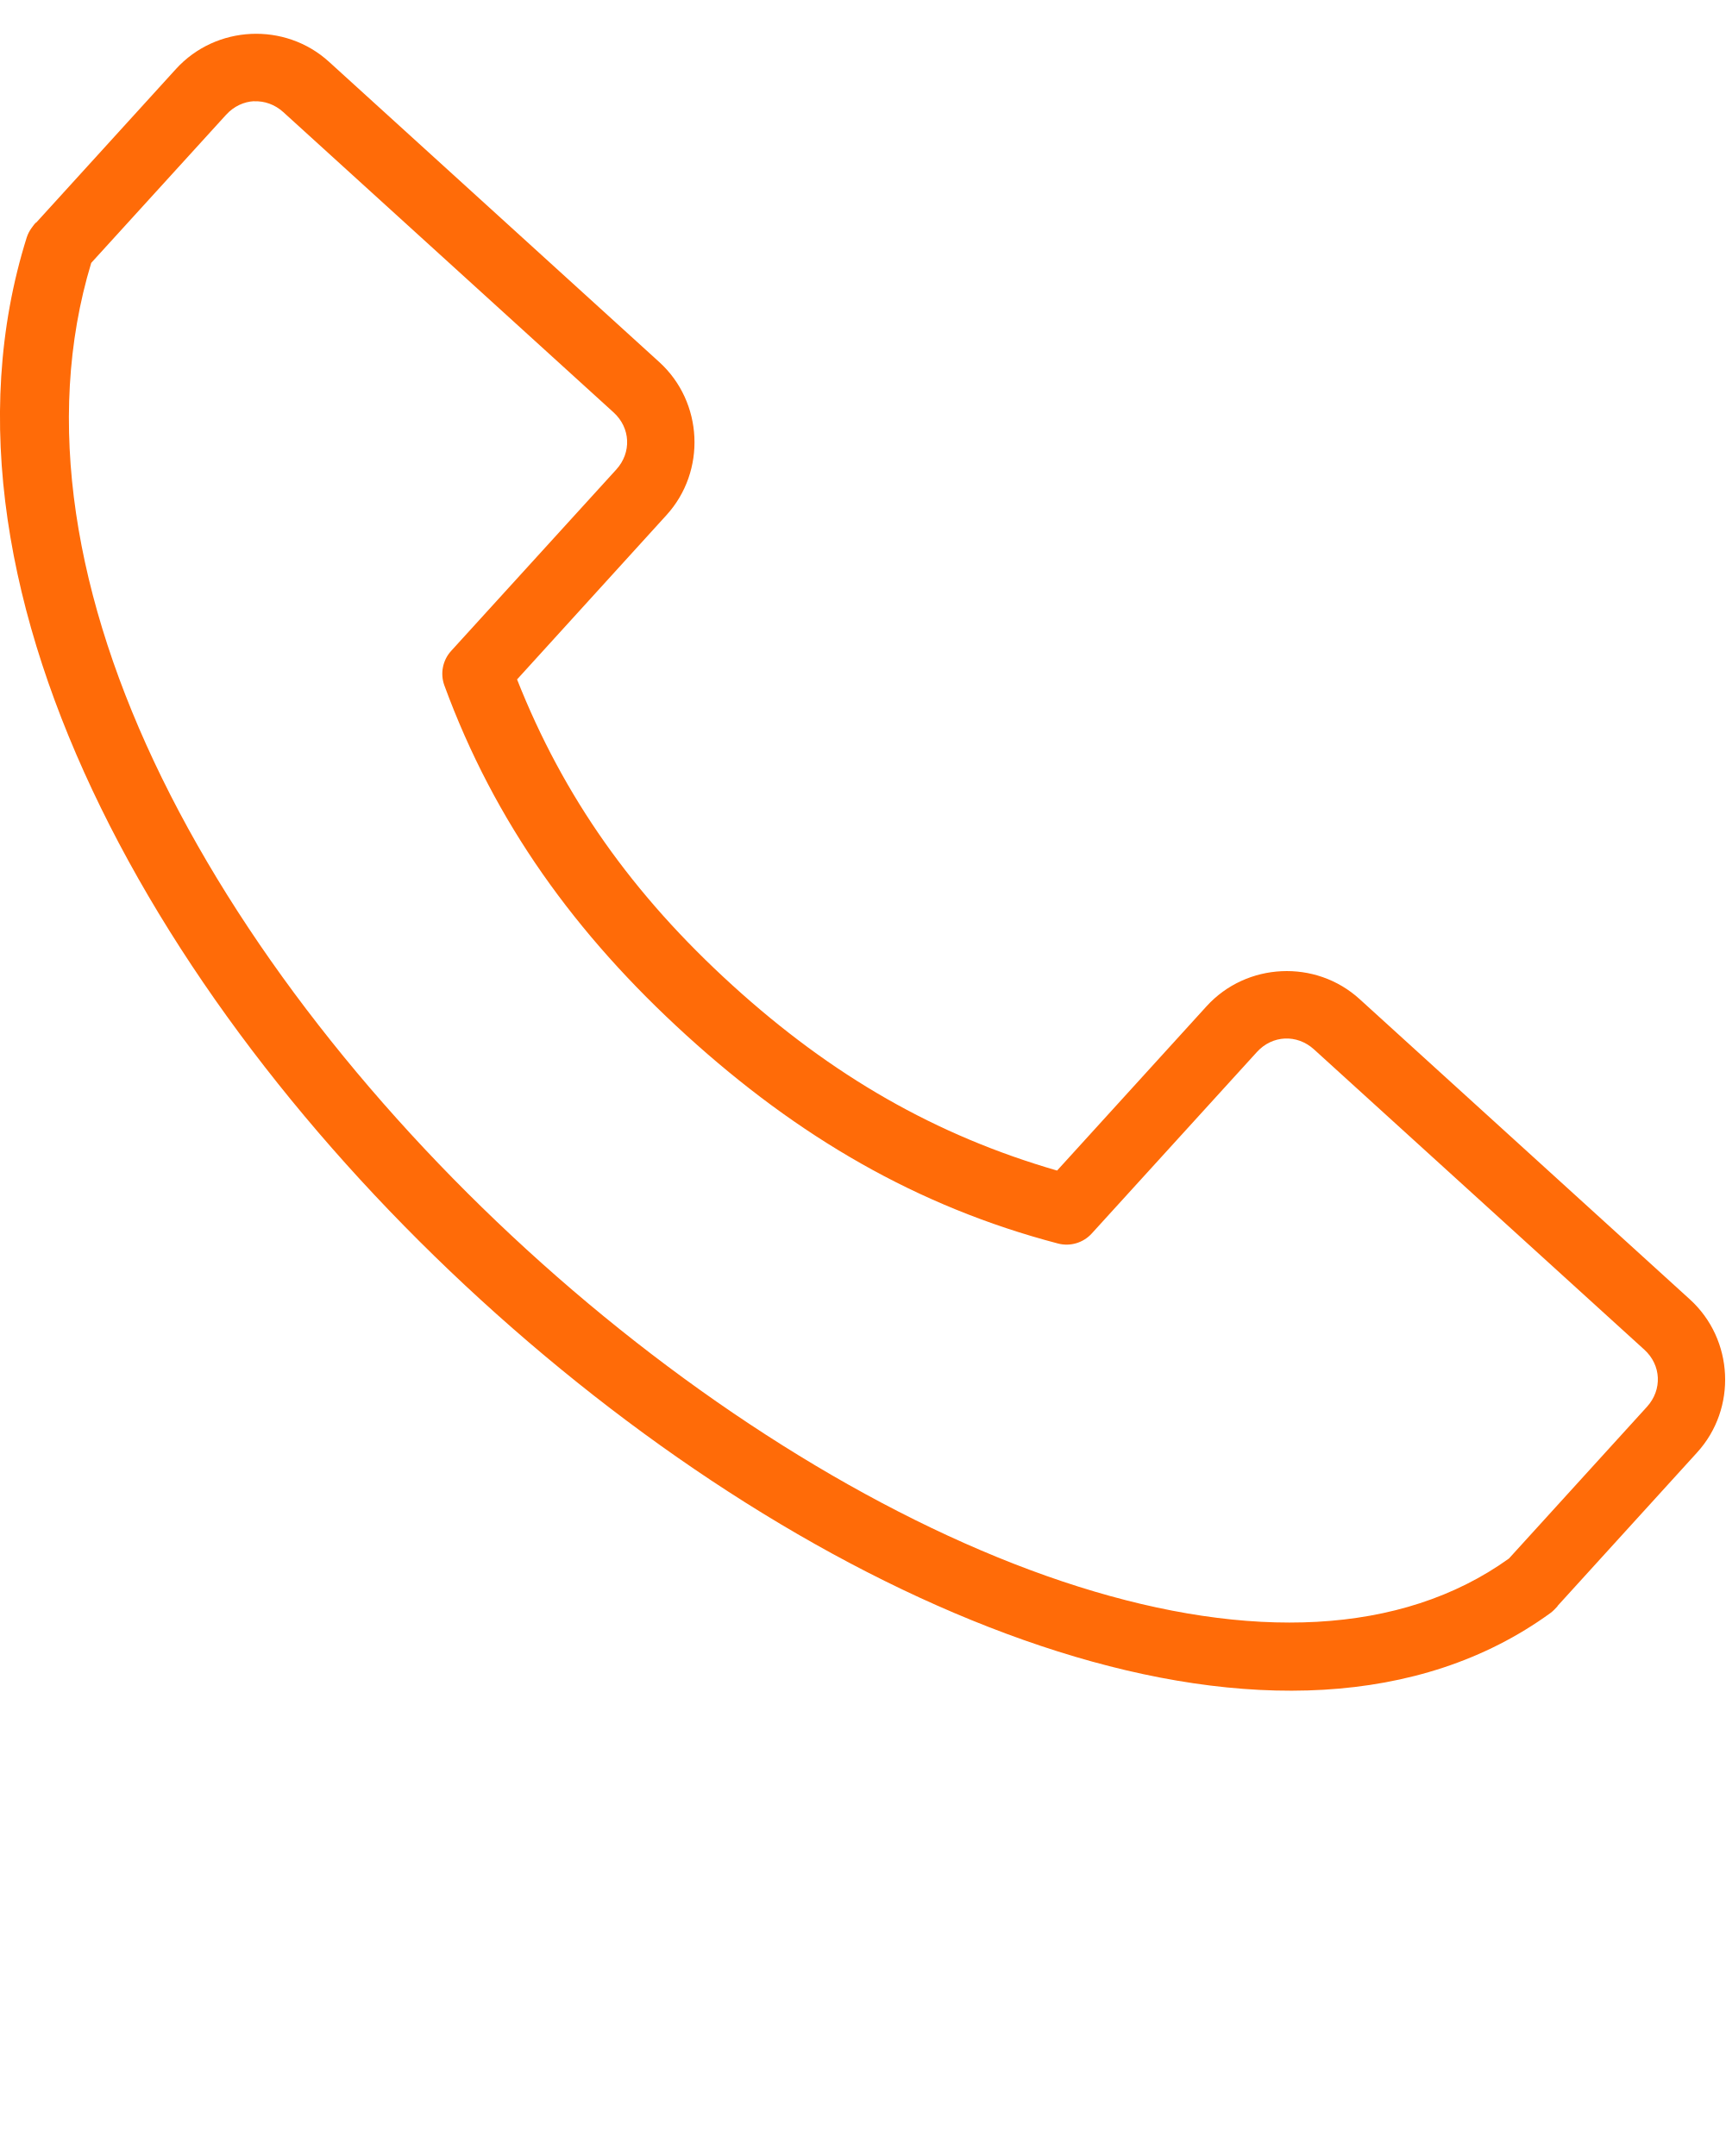
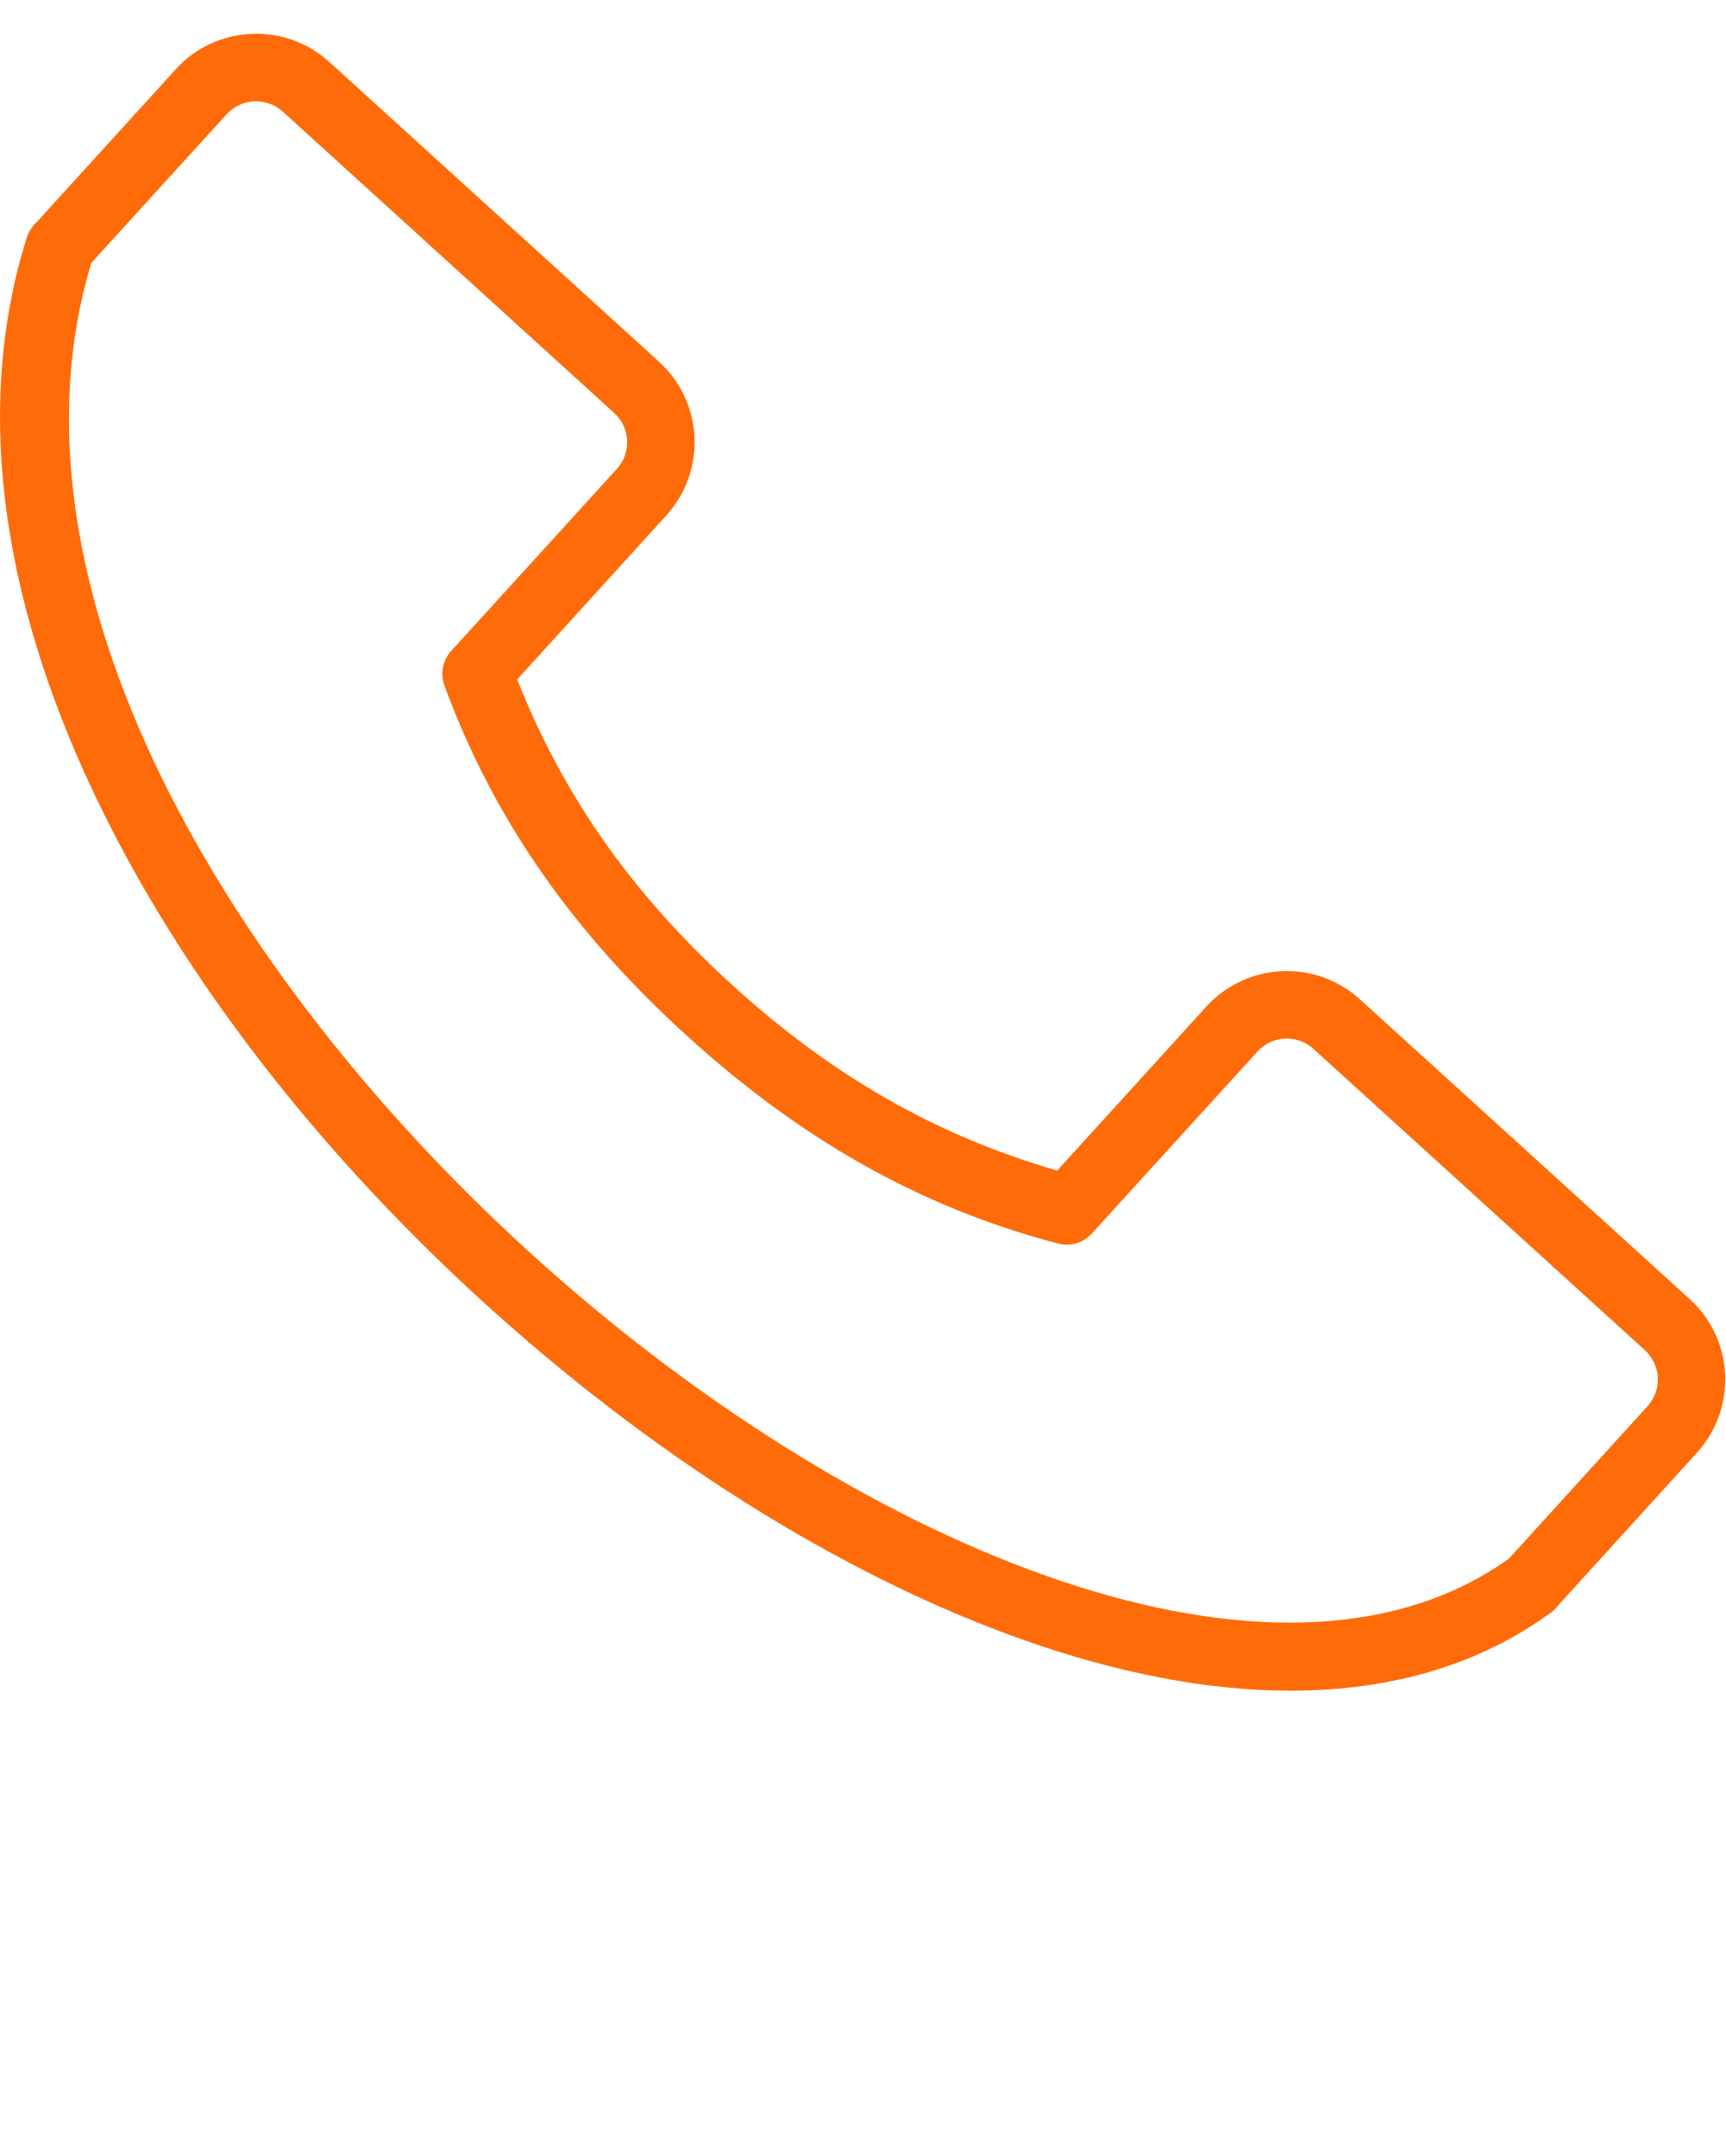
- <svg xmlns="http://www.w3.org/2000/svg" version="1.1" viewBox="0 0 26.458 33.072" x="0px" y="0px">
-   <g transform="translate(0 -270.54)">
-     <path fill="#ff6b08" d="m3.85 271.06c-0.426 0.02-0.844 0.201-1.151 0.538l-2.145 2.358c3e-3 -7e-3 -0.008-6e-3 -0.069 0.08a0.521 0.521 0 0 0-0.075 0.146c-0.873 2.781-0.288 5.841 1.138 8.751 1.426 2.91 3.7 5.695 6.311 7.98 2.611 2.285 5.557 4.073 8.367 4.96 2.809 0.887 5.533 0.875 7.551-0.589a0.521 0.521 0 0 0 0.062-0.054c0.053-0.053 0.055-0.06 0.046-0.052l0.008-0.01 2.135-2.348c0.614-0.674 0.564-1.734-0.111-2.348l-5.065-4.606c-0.674-0.614-1.734-0.565-2.348 0.11l-2.292 2.52c-1.86-0.539-3.451-1.452-4.98-2.843-1.53-1.391-2.59-2.889-3.302-4.691l2.291-2.52c0.614-0.674 0.565-1.734-0.11-2.348l-5.065-4.606c-0.337-0.307-0.771-0.448-1.197-0.428zm0.048 1.034c0.157-7e-3 0.317 0.048 0.447 0.166l5.065 4.606c0.261 0.237 0.279 0.616 0.041 0.877l-2.533 2.783a0.521 0.521 0 0 0-0.103 0.528c0.769 2.098 2.009 3.818 3.715 5.37 1.706 1.552 3.535 2.624 5.696 3.191a0.521 0.521 0 0 0 0.517-0.153l2.533-2.784c0.237-0.261 0.615-0.278 0.876-0.041l5.066 4.606c0.261 0.237 0.278 0.615 0.041 0.876l-2.117 2.328c-1.656 1.189-3.99 1.256-6.603 0.431-2.623-0.828-5.471-2.544-7.992-4.75-2.521-2.206-4.714-4.9-6.063-7.652-1.334-2.723-1.819-5.477-1.085-7.903l2.069-2.273c0.119-0.13 0.273-0.2 0.43-0.208z" color="#000000" color-rendering="auto" dominant-baseline="auto" image-rendering="auto" shape-rendering="auto" solid-color="#000000" style="font-feature-settings:normal;font-variant-alternates:normal;font-variant-caps:normal;font-variant-ligatures:normal;font-variant-numeric:normal;font-variant-position:normal;isolation:auto;mix-blend-mode:normal;shape-padding:0;text-decoration-color:#000000;text-decoration-line:none;text-decoration-style:solid;text-indent:0;text-orientation:mixed;text-transform:none;white-space:normal;" />
-   </g>
+ <svg xmlns="http://www.w3.org/2000/svg" viewBox="0 0 26.458 33.072">
+   <path fill="#ff6b08" d="M3.85.52c-.426.02-.844.201-1.15.538L.554 3.417c.003-.007-.008-.006-.069.08a.52.52 0 00-.074.146c-.874 2.78-.288 5.84 1.138 8.75 1.425 2.91 3.7 5.695 6.311 7.98 2.611 2.286 5.557 4.073 8.367 4.96 2.809.887 5.532.875 7.55-.59a.52.52 0 00.063-.053c.052-.053.054-.06.046-.051l.008-.01 2.135-2.349a1.67 1.67 0 00-.11-2.348l-5.066-4.606a1.67 1.67 0 00-2.348.11l-2.291 2.52c-1.86-.539-3.451-1.452-4.98-2.843-1.53-1.391-2.59-2.89-3.302-4.69l2.29-2.52a1.67 1.67 0 00-.109-2.349L5.048.948A1.658 1.658 0 003.851.52zm.05 1.034a.62.62 0 01.446.166L9.41 6.326a.609.609 0 01.042.877L6.919 9.986a.52.52 0 00-.103.529c.769 2.097 2.009 3.818 3.715 5.37s3.535 2.624 5.695 3.19a.52.52 0 00.518-.152l2.533-2.784a.608.608 0 01.876-.041l5.066 4.606c.26.238.278.616.04.876l-2.117 2.328c-1.656 1.19-3.99 1.256-6.603.43-2.623-.827-5.471-2.543-7.992-4.749-2.52-2.206-4.714-4.9-6.063-7.651C1.15 9.214.666 6.46 1.4 4.034l2.068-2.273a.62.62 0 01.43-.208z" color="#000" style="font-feature-settings:normal;font-variant-alternates:normal;font-variant-caps:normal;font-variant-ligatures:normal;font-variant-numeric:normal;font-variant-position:normal;isolation:auto;mix-blend-mode:normal;shape-padding:0;text-decoration-color:#000;text-decoration-line:none;text-decoration-style:solid;text-indent:0;text-orientation:mixed;text-transform:none;white-space:normal" />
</svg>
